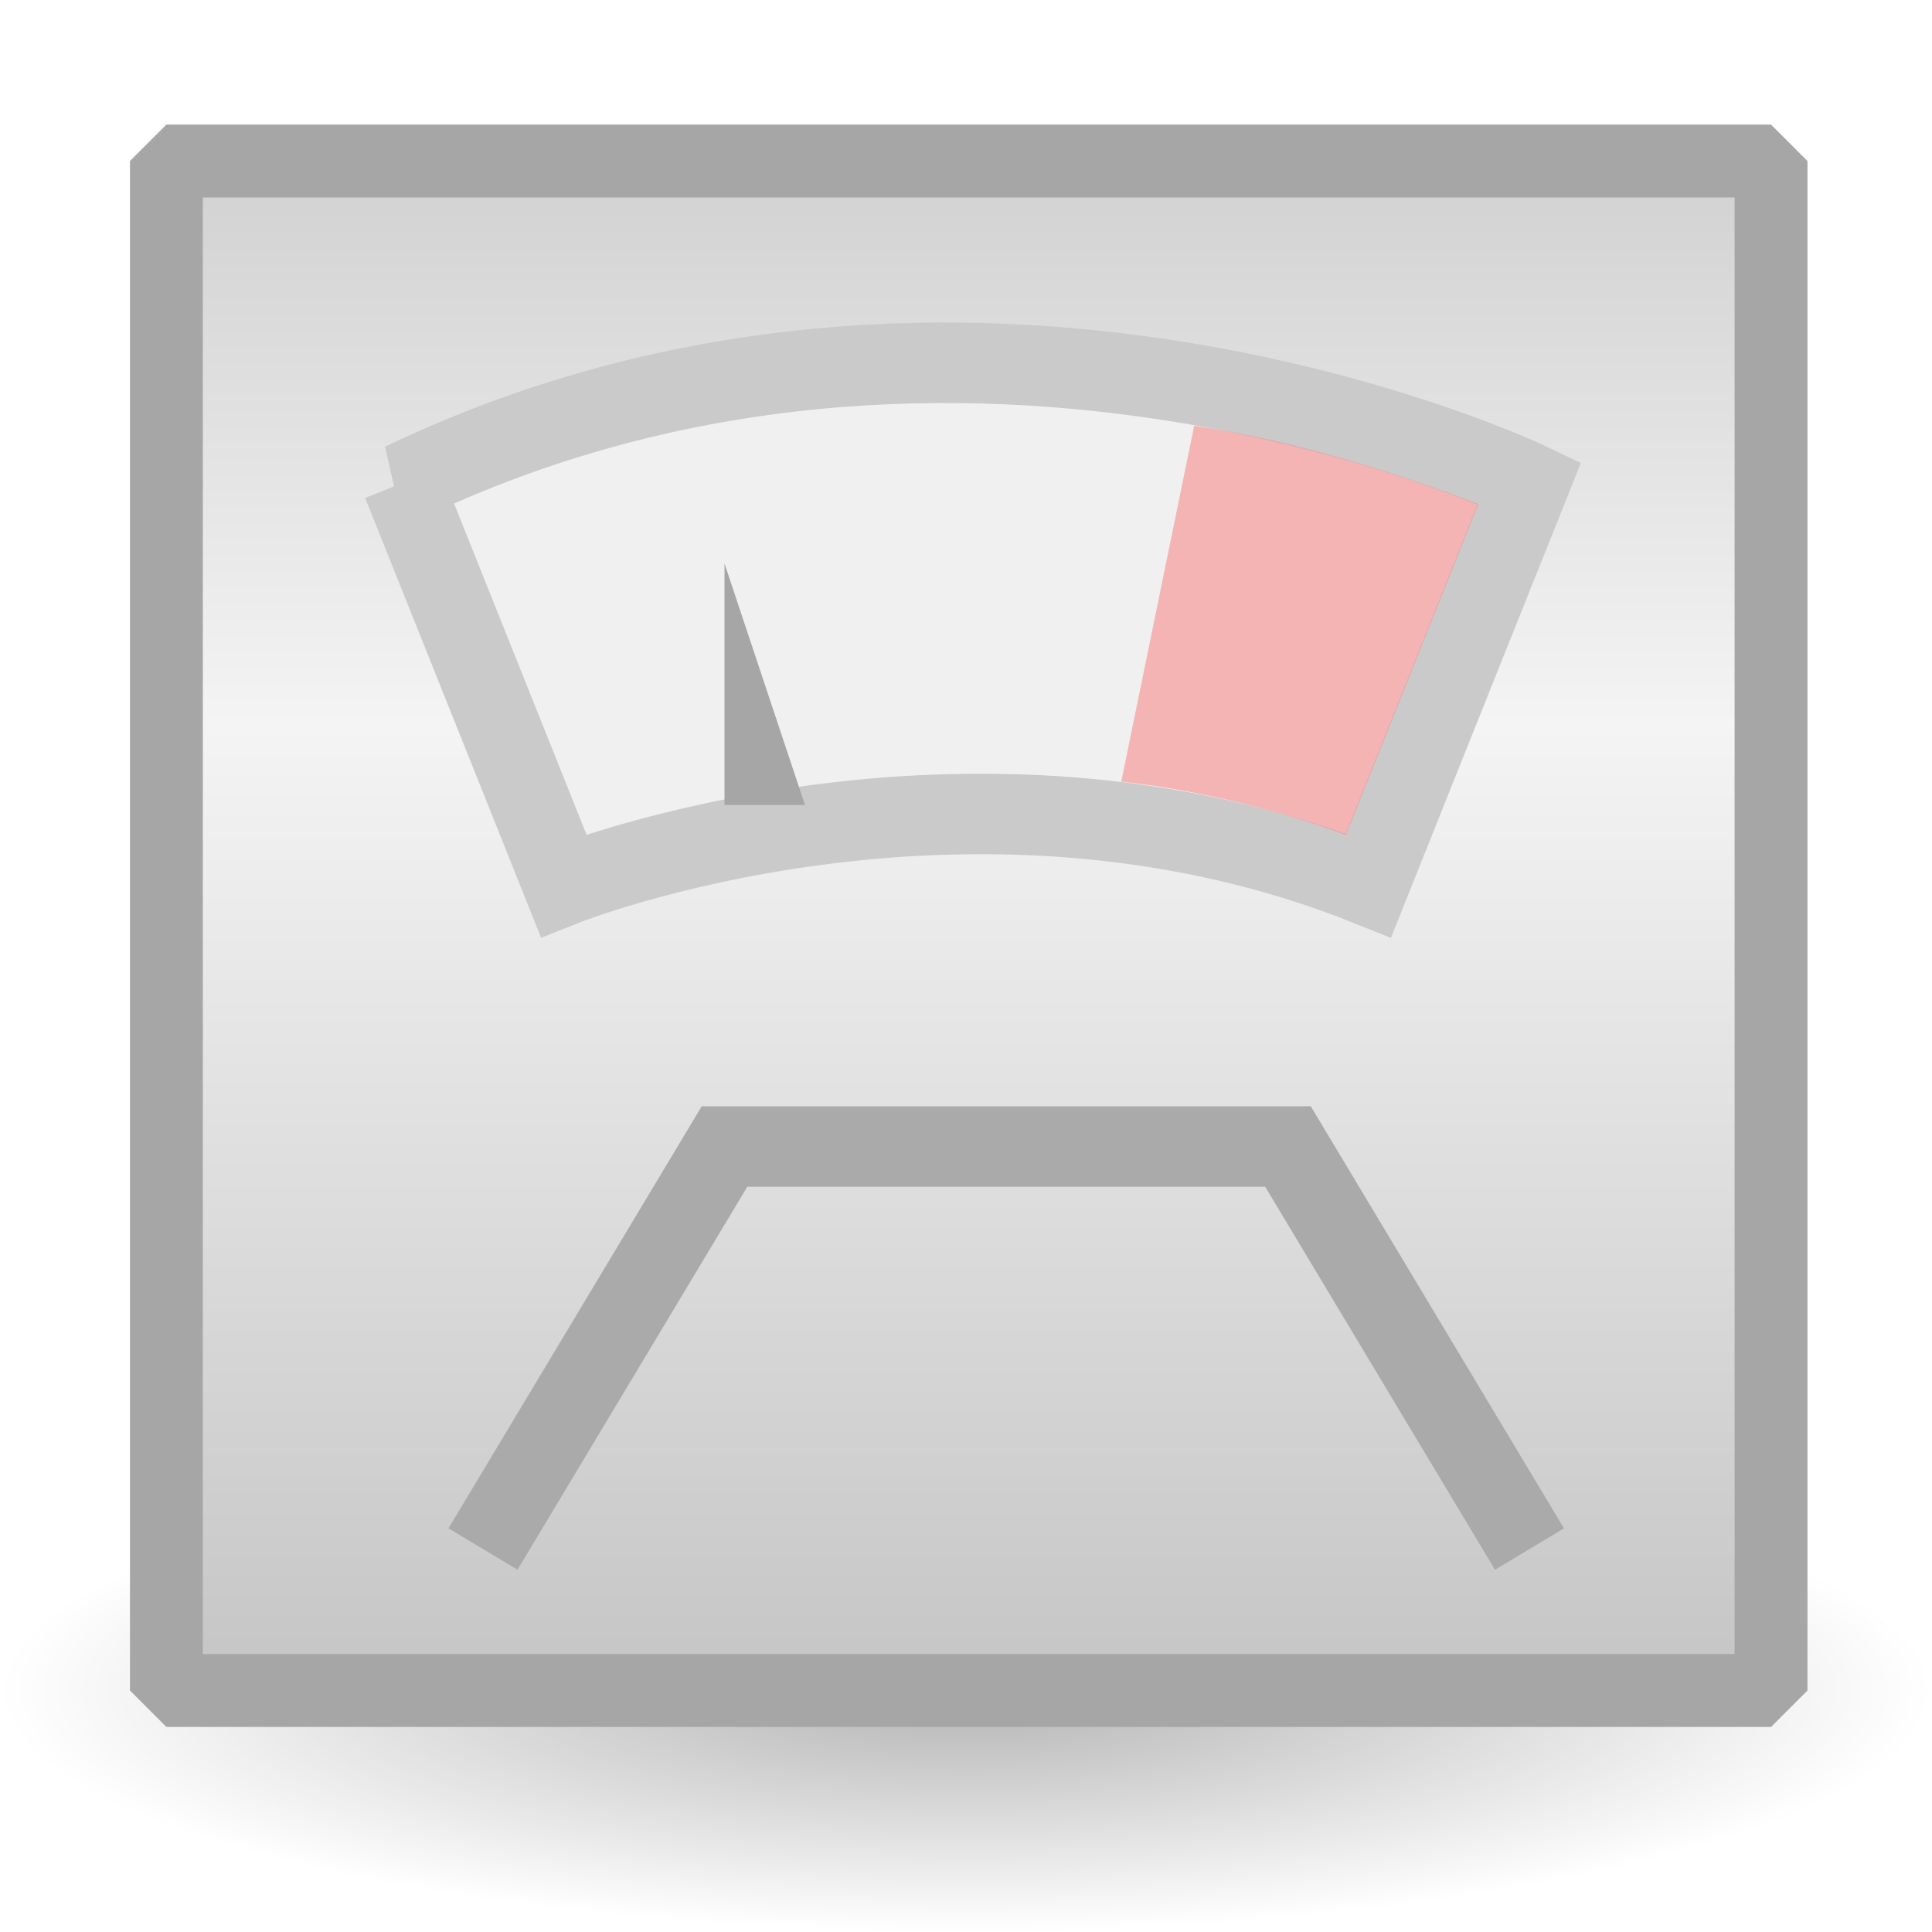
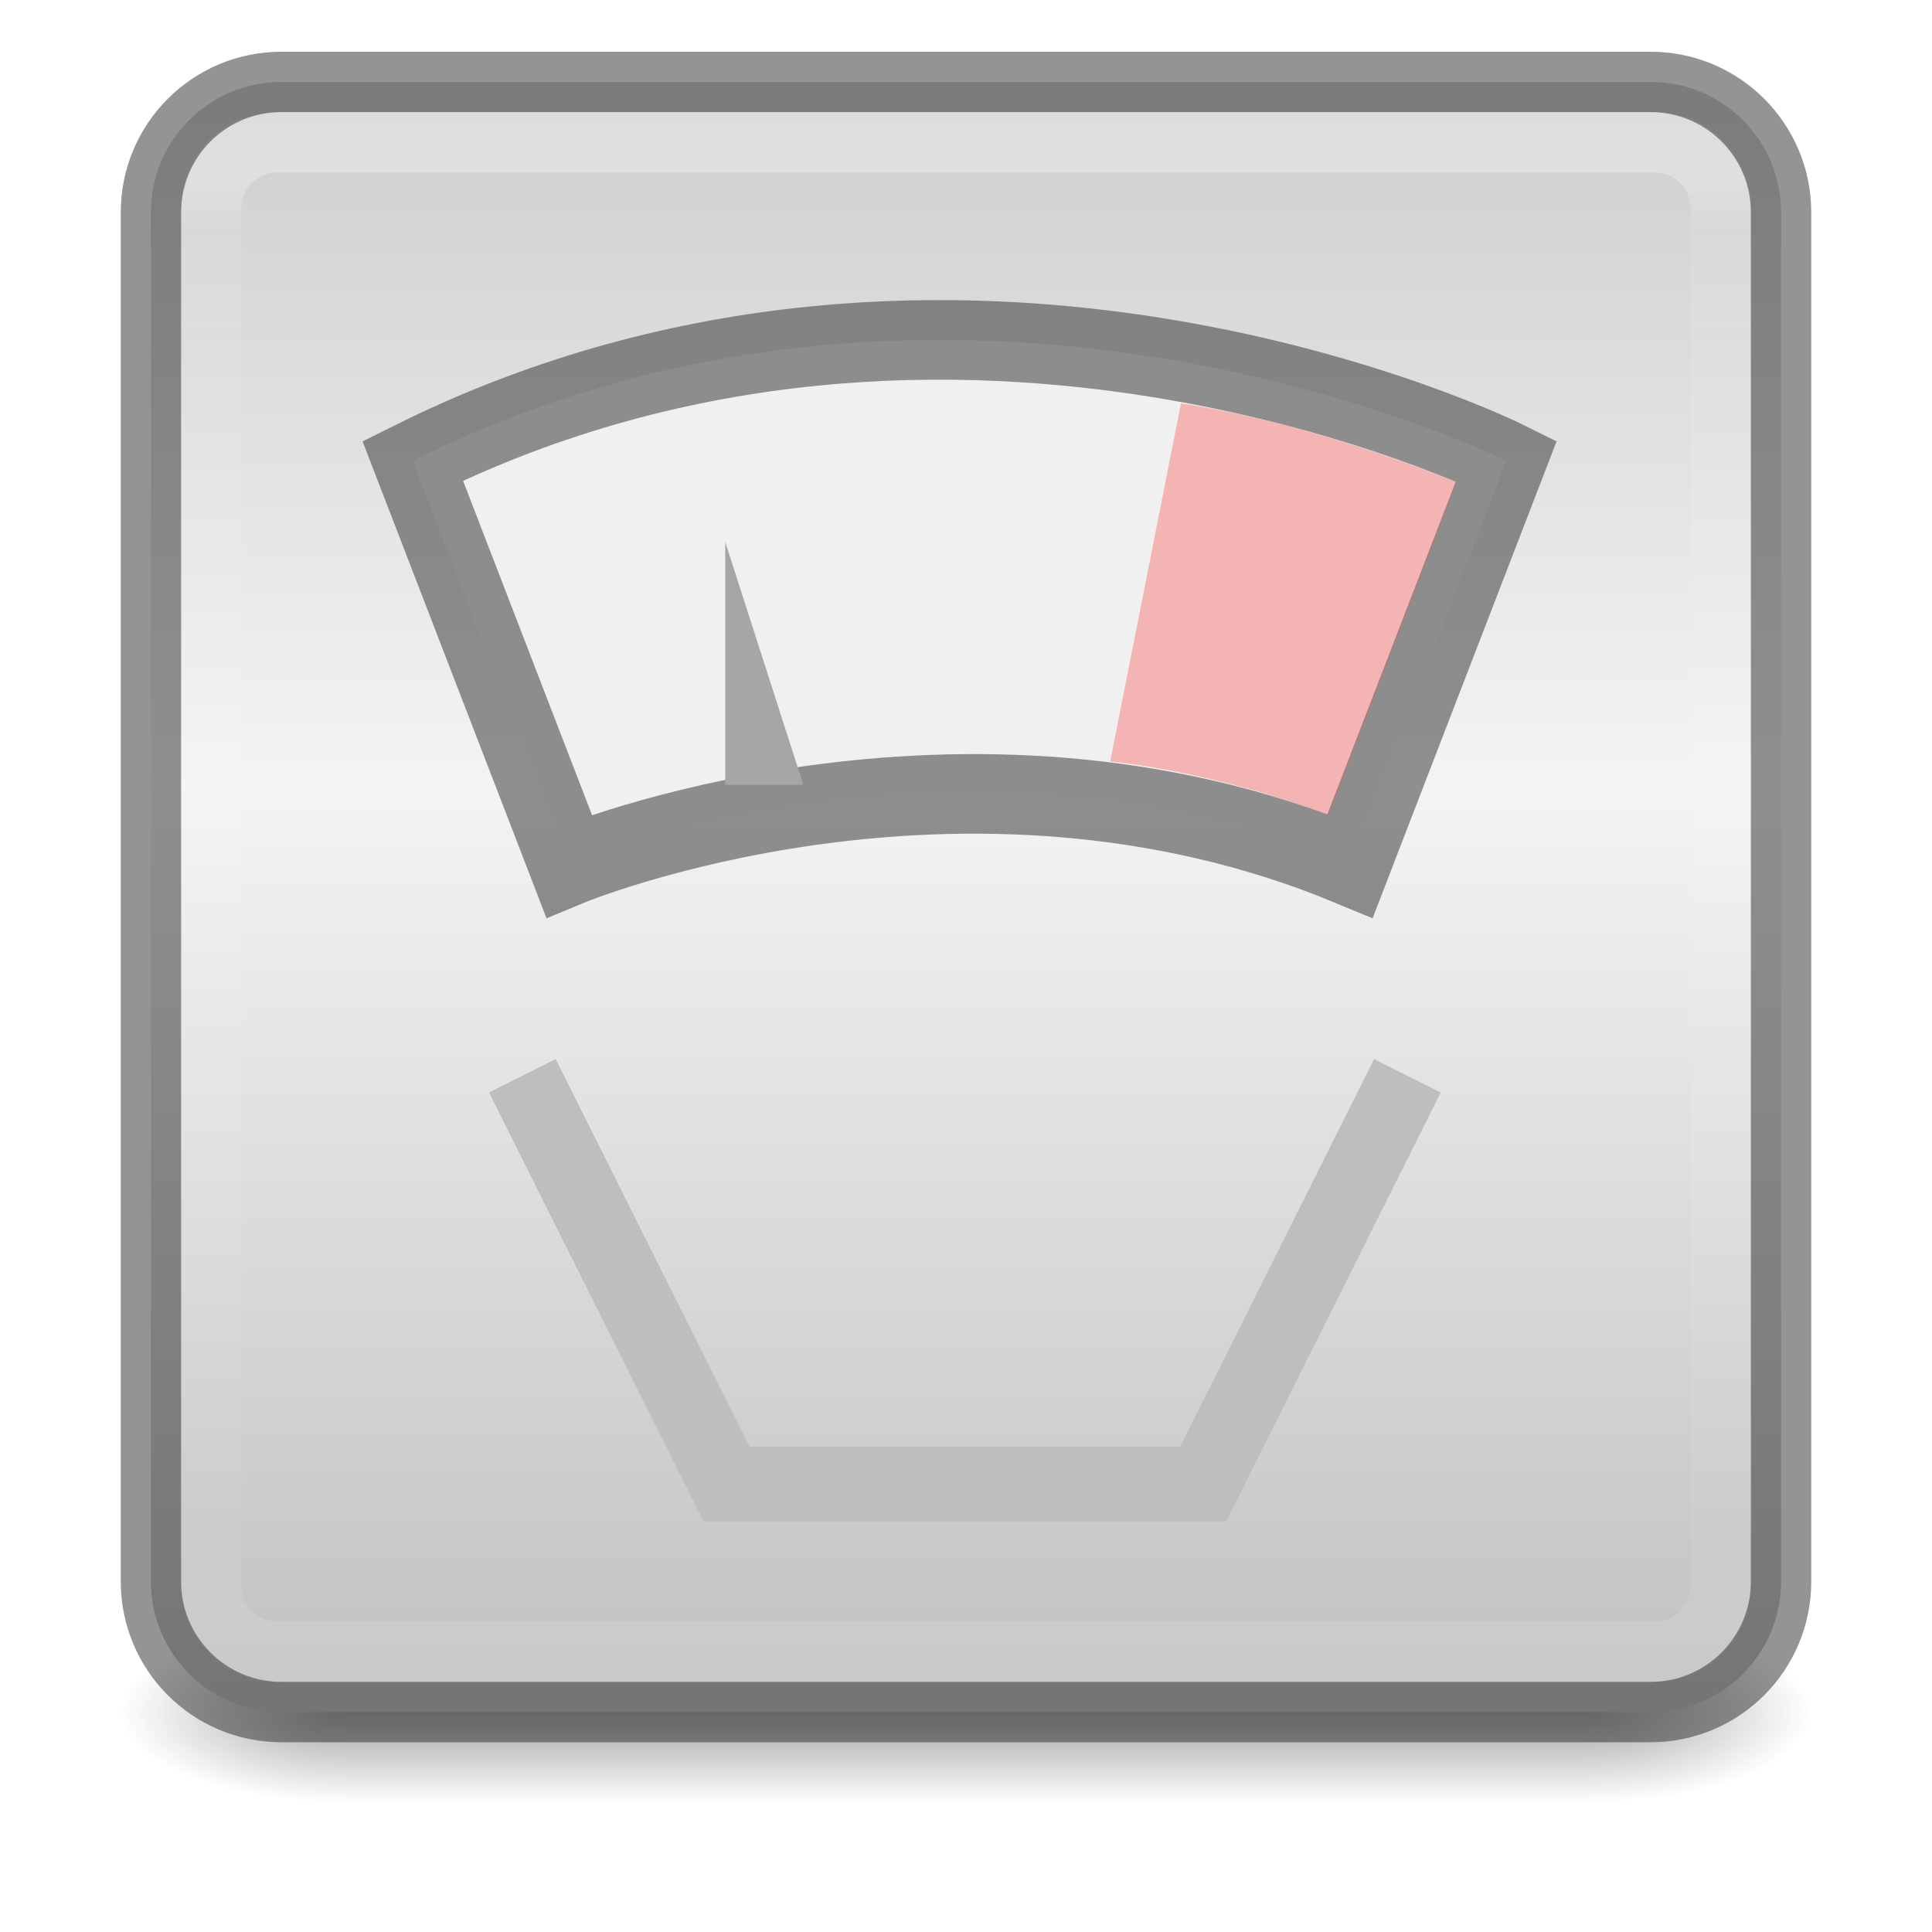
<svg xmlns="http://www.w3.org/2000/svg" xmlns:xlink="http://www.w3.org/1999/xlink" width="32" height="32" viewBox="0 0 32 32" id="svg2" version="1.1">
  <defs id="defs4">
+     <linearGradient id="linearGradient1278">
+       <stop style="stop-color:#cccccc;stop-opacity:1" offset="0" id="stop1272" />
+       <stop id="stop1274" offset="0.444" style="stop-color:#f4f4f4;stop-opacity:1" />
+       <stop id="stop1276" offset="1" style="stop-color:#c1c1c1;stop-opacity:1" />
+     </linearGradient>
    <linearGradient id="linearGradient855">
      <stop style="stop-color:#cccccc;stop-opacity:1" offset="0" id="stop849" />
      <stop id="stop851" offset="0.381" style="stop-color:#f4f4f4;stop-opacity:1" />
      <stop id="stop853" offset="1" style="stop-color:#c1c1c1;stop-opacity:1" />
    </linearGradient>
    <linearGradient id="linearGradient23419">
      <stop id="stop23421" style="stop-color:#000000;stop-opacity:1" offset="0" />
      <stop id="stop23423" style="stop-color:#000000;stop-opacity:0" offset="1" />
    </linearGradient>
    <linearGradient id="linearGradient4806-2-9">
      <stop id="stop4808-4-6" style="stop-color:#ffffff;stop-opacity:1" offset="0" />
      <stop id="stop4810-0-9" style="stop-color:#ffffff;stop-opacity:0.235" offset="0.424" />
      <stop id="stop4812-8-7" style="stop-color:#ffffff;stop-opacity:0.157" offset="0.821" />
      <stop id="stop4814-0-7" style="stop-color:#ffffff;stop-opacity:0.392" offset="1" />
    </linearGradient>
    <linearGradient xlink:href="#linearGradient4806-2-9" id="linearGradient7487" gradientUnits="userSpaceOnUse" gradientTransform="matrix(0.5306906,0,0,0.5306906,-26.30317,-2.78869)" x1="71.204" y1="15.369" x2="71.204" y2="40.496" />
    <linearGradient xlink:href="#linearGradient4251" id="linearGradient7483" gradientUnits="userSpaceOnUse" gradientTransform="matrix(0.1875,0,0,0.1875,-74.99999,-40.875)" x1="304" y1="98" x2="368" y2="210" />
    <linearGradient id="linearGradient4251">
      <stop id="stop4259" offset="0" style="stop-color:#cccccc;stop-opacity:1" />
      <stop style="stop-color:#f4f4f4;stop-opacity:1" offset="0.52" id="stop6460" />
      <stop style="stop-color:#c1c1c1;stop-opacity:1" offset="1" id="stop4183" />
    </linearGradient>
    <linearGradient xlink:href="#linearGradient4806-2-9" id="linearGradient7475" gradientUnits="userSpaceOnUse" gradientTransform="matrix(0.7756248,0,0,0.7756247,-43.98156,-9.61425)" x1="71.204" y1="15.369" x2="71.204" y2="40.496" />
    <linearGradient xlink:href="#linearGradient4140" id="linearGradient6964" gradientUnits="userSpaceOnUse" gradientTransform="matrix(0.2,0,0,0.2,-55.19999,-18.80001)" x1="288" y1="106" x2="384" y2="202" />
    <linearGradient id="linearGradient4140">
      <stop id="stop4142" offset="0" style="stop-color:#f9c440;stop-opacity:1" />
      <stop style="stop-color:#fff394;stop-opacity:1" offset="0.502" id="stop5784" />
      <stop id="stop4144" offset="1" style="stop-color:#f9c440;stop-opacity:1" />
    </linearGradient>
    <radialGradient r="10.625" fy="4.625" fx="62.625" cy="4.625" cx="62.625" gradientTransform="matrix(1.505882,0,0,0.37647,-78.30584,26.25883)" gradientUnits="userSpaceOnUse" id="radialGradient3090-9-3" xlink:href="#linearGradient23419" />
-     <linearGradient xlink:href="#linearGradient855" id="linearGradient847" x1="12" y1="1" x2="12" y2="22" gradientUnits="userSpaceOnUse" gradientTransform="scale(1.333333)" />
+     <linearGradient x1="38.546" y1="6.374" x2="38.546" y2="41.679" id="linearGradient3483" xlink:href="#linearGradient3924-0" gradientUnits="userSpaceOnUse" gradientTransform="matrix(0.6756757,0,0,0.6756757,-0.2162186,-1.359062)" />
+     <linearGradient id="linearGradient3924-0">
+       <stop id="stop3926-6" style="stop-color:#ffffff;stop-opacity:1" offset="0" />
+       <stop id="stop3928-3" style="stop-color:#ffffff;stop-opacity:0.235" offset="0.038" />
+       <stop id="stop3930-2" style="stop-color:#ffffff;stop-opacity:0.157" offset="0.962" />
+       <stop id="stop3932-62" style="stop-color:#ffffff;stop-opacity:0.392" offset="1" />
+     </linearGradient>
+     <radialGradient cx="6.73" cy="9.957" r="12.672" fx="6.2" fy="9.957" id="radialGradient4388" xlink:href="#linearGradient4251" gradientUnits="userSpaceOnUse" gradientTransform="matrix(0,6.575229,-8.07228,0,96.95192,-57.2543)" />
+     <linearGradient id="linearGradient2867-449-88-871-390-598-476-591-434-148-57-177-8-3-3-6-4-8-8-8-5">
+       <stop id="stop3750-1-0-7-6-6-1-3-9-3" style="stop-color:#919caf;stop-opacity:1" offset="0" />
+       <stop id="stop3752-3-7-4-0-32-8-923-0-7" style="stop-color:#68758e;stop-opacity:1" offset="0.262" />
+       <stop id="stop3754-1-8-5-2-7-6-7-1-9" style="stop-color:#485a6c;stop-opacity:1" offset="0.705" />
+       <stop id="stop3756-1-6-2-6-6-1-96-6-0" style="stop-color:#444c5c;stop-opacity:1" offset="1" />
+     </linearGradient>
+     <radialGradient cx="4.993" cy="43.5" r="2.5" fx="4.993" fy="43.5" id="radialGradient3493" xlink:href="#linearGradient3688-166-749-6" gradientUnits="userSpaceOnUse" gradientTransform="matrix(2.003784,0,0,1.4,27.98813,-17.4)" />
+     <linearGradient id="linearGradient3688-166-749-6">
+       <stop id="stop2883-8" style="stop-color:#181818;stop-opacity:1" offset="0" />
+       <stop id="stop2885-3" style="stop-color:#181818;stop-opacity:0" offset="1" />
+     </linearGradient>
+     <radialGradient cx="4.993" cy="43.5" r="2.5" fx="4.993" fy="43.5" id="radialGradient3495" xlink:href="#linearGradient3688-166-749-6" gradientUnits="userSpaceOnUse" gradientTransform="matrix(2.003784,0,0,1.4,-20.01187,-104.4)" />
+     <linearGradient x1="25.058" y1="47.028" x2="25.058" y2="39.999" id="linearGradient3497" xlink:href="#linearGradient3702-501-757-3" gradientUnits="userSpaceOnUse" />
+     <linearGradient id="linearGradient3702-501-757-3">
+       <stop id="stop2895-3" style="stop-color:#181818;stop-opacity:0" offset="0" />
+       <stop id="stop2897-28" style="stop-color:#181818;stop-opacity:1" offset="0.5" />
+       <stop id="stop2899-8" style="stop-color:#181818;stop-opacity:0" offset="1" />
+     </linearGradient>
+     <linearGradient gradientTransform="matrix(0.7473457,0,0,-0.7482173,-1.935797,33.56931)" gradientUnits="userSpaceOnUse" xlink:href="#linearGradient23419" id="linearGradient3143" y2="25.361" x2="30.213" y1="21.417" x1="30.213" />
+     <linearGradient xlink:href="#linearGradient1278" id="linearGradient1270" x1="16" y1="1" x2="16" y2="28" gradientUnits="userSpaceOnUse" />
  </defs>
-   <path style="display:inline;overflow:visible;visibility:visible;opacity:0.3;fill:url(#radialGradient3090-9-3);fill-opacity:1;fill-rule:evenodd;stroke:none;stroke-width:1.333;marker:none;enable-background:new" id="path8836" d="m 32,28 c 0,2.209 -7.163,4 -16,4 C 7.163,32 1.3333328e-5,30.209 1.3333328e-5,28 1.3333328e-5,25.791 7.163,24 16,24 24.837,24 32,25.791 32,28 Z" />
-   <rect style="opacity:1;vector-effect:none;fill:url(#linearGradient847);fill-opacity:1;stroke:#a6a6a6;stroke-width:1.207;stroke-linecap:butt;stroke-linejoin:bevel;stroke-miterlimit:4;stroke-dasharray:none;stroke-dashoffset:0;stroke-opacity:1;paint-order:normal" id="rect839" width="26.578" height="25.333" x="2.756" y="2.667" />
-   <path style="fill:#f0f0f0;fill-opacity:1;stroke:#cacaca;stroke-width:1.333px;stroke-linecap:butt;stroke-linejoin:miter;stroke-opacity:1" d="m 6.667,8 2.667,6.667 c 0,0 6.667,-2.667 13.333,0 L 25.333,8 c 0,0 -9.333,-4.48 -18.667,0 z" id="path857" />
-   <path style="fill:#a6a6a6;fill-opacity:1;stroke:none;stroke-width:1.333px;stroke-linecap:butt;stroke-linejoin:miter;stroke-opacity:1" d="M 12,13.333 V 9.333 l 1.333,4 z" id="path867" />
-   <path style="fill:#ff4d4d;fill-opacity:0.36;stroke:none;stroke-width:1.194px;stroke-linecap:butt;stroke-linejoin:miter;stroke-opacity:1" d="M 19.779,7.053 18.571,12.948 c 0,0 1.717,0.144 3.722,0.879 l 2.19,-5.476 c 0,0 -2.327,-0.947 -4.703,-1.299 z" id="path869" />
-   <path style="fill:none;stroke:#aaaaaa;stroke-width:1.333px;stroke-linecap:butt;stroke-linejoin:miter;stroke-opacity:1" d="m 8,25.657 4,-6.667 h 9.333 l 4,6.667" id="path871" />
+   <g transform="matrix(0.6999997,0,0,0.3333336,-0.8000002,14.19047)" id="g2036-2" style="display:inline">
+     <g transform="matrix(1.052632,0,0,1.285713,-1.263158,-13.42854)" id="g3712-3" style="opacity:0.4">
+       <rect width="5" height="7" x="38" y="40" id="rect2801-0" style="fill:url(#radialGradient3493);fill-opacity:1;stroke:none" />
+       <rect width="5" height="7" x="-10" y="-47" transform="scale(-1)" id="rect3696-2" style="fill:url(#radialGradient3495);fill-opacity:1;stroke:none" />
+       <rect width="28" height="7" x="10" y="40" id="rect3700-1" style="fill:url(#linearGradient3497);fill-opacity:1;stroke:none" />
+     </g>
+   </g>
+   <rect width="27" height="27" rx="2.16" ry="2.16" x="2.5" y="1.357" id="rect5505" style="color:#000000;display:inline;overflow:visible;visibility:visible;fill:url(#linearGradient1270);fill-opacity:1;fill-rule:nonzero;stroke:none;stroke-width:1;marker:none;enable-background:accumulate" />
+   <rect width="25" height="25" rx="1.087" ry="1.087" x="3.5" y="2.357" id="rect6741-7-4" style="opacity:0.3;fill:none;stroke:url(#linearGradient3483);stroke-width:1;stroke-linecap:round;stroke-linejoin:round;stroke-miterlimit:4;stroke-dasharray:none;stroke-dashoffset:0;stroke-opacity:1" />
+   <rect width="27" height="27" rx="2.16" ry="2.16" x="2.5" y="1.357" id="rect5505-6" style="color:#000000;display:inline;overflow:visible;visibility:visible;opacity:0.5;fill:none;stroke:#2a2a2a;stroke-width:1;stroke-linecap:round;stroke-linejoin:round;stroke-miterlimit:4;stroke-dasharray:none;stroke-dashoffset:0;stroke-opacity:1;marker:none;enable-background:accumulate" />
+   <path style="fill:#f0f0f0;fill-opacity:1;stroke:#2a2a2a;stroke-width:1.318px;stroke-linecap:butt;stroke-linejoin:miter;stroke-opacity:0.502" d="m 6.836,7.633 2.588,6.709 c 0,0 6.47,-2.684 12.939,0 l 2.588,-6.709 c 0,0 -9.057,-4.508 -18.115,0 z" id="path857" />
+   <path style="fill:#a6a6a6;fill-opacity:1;stroke:none;stroke-width:1.318px;stroke-linecap:butt;stroke-linejoin:miter;stroke-opacity:1" d="M 12.012,13 V 8.975 L 13.306,13 Z" id="path867" />
+   <path style="fill:#ff4d4d;fill-opacity:0.36;stroke:none;stroke-width:1.18px;stroke-linecap:butt;stroke-linejoin:miter;stroke-opacity:1" d="m 19.561,6.68 -1.173,5.933 c 0,0 1.666,0.145 3.612,0.885 l 2.125,-5.511 c 0,0 -2.258,-0.953 -4.564,-1.307 z" id="path869" />
+   <path style="fill:none;stroke:#bebebe;stroke-width:1.235px;stroke-linecap:butt;stroke-linejoin:miter;stroke-opacity:1" d="m 8.651,17.818 3.383,6.763 h 7.894 l 3.383,-6.763" id="path871" />
</svg>
